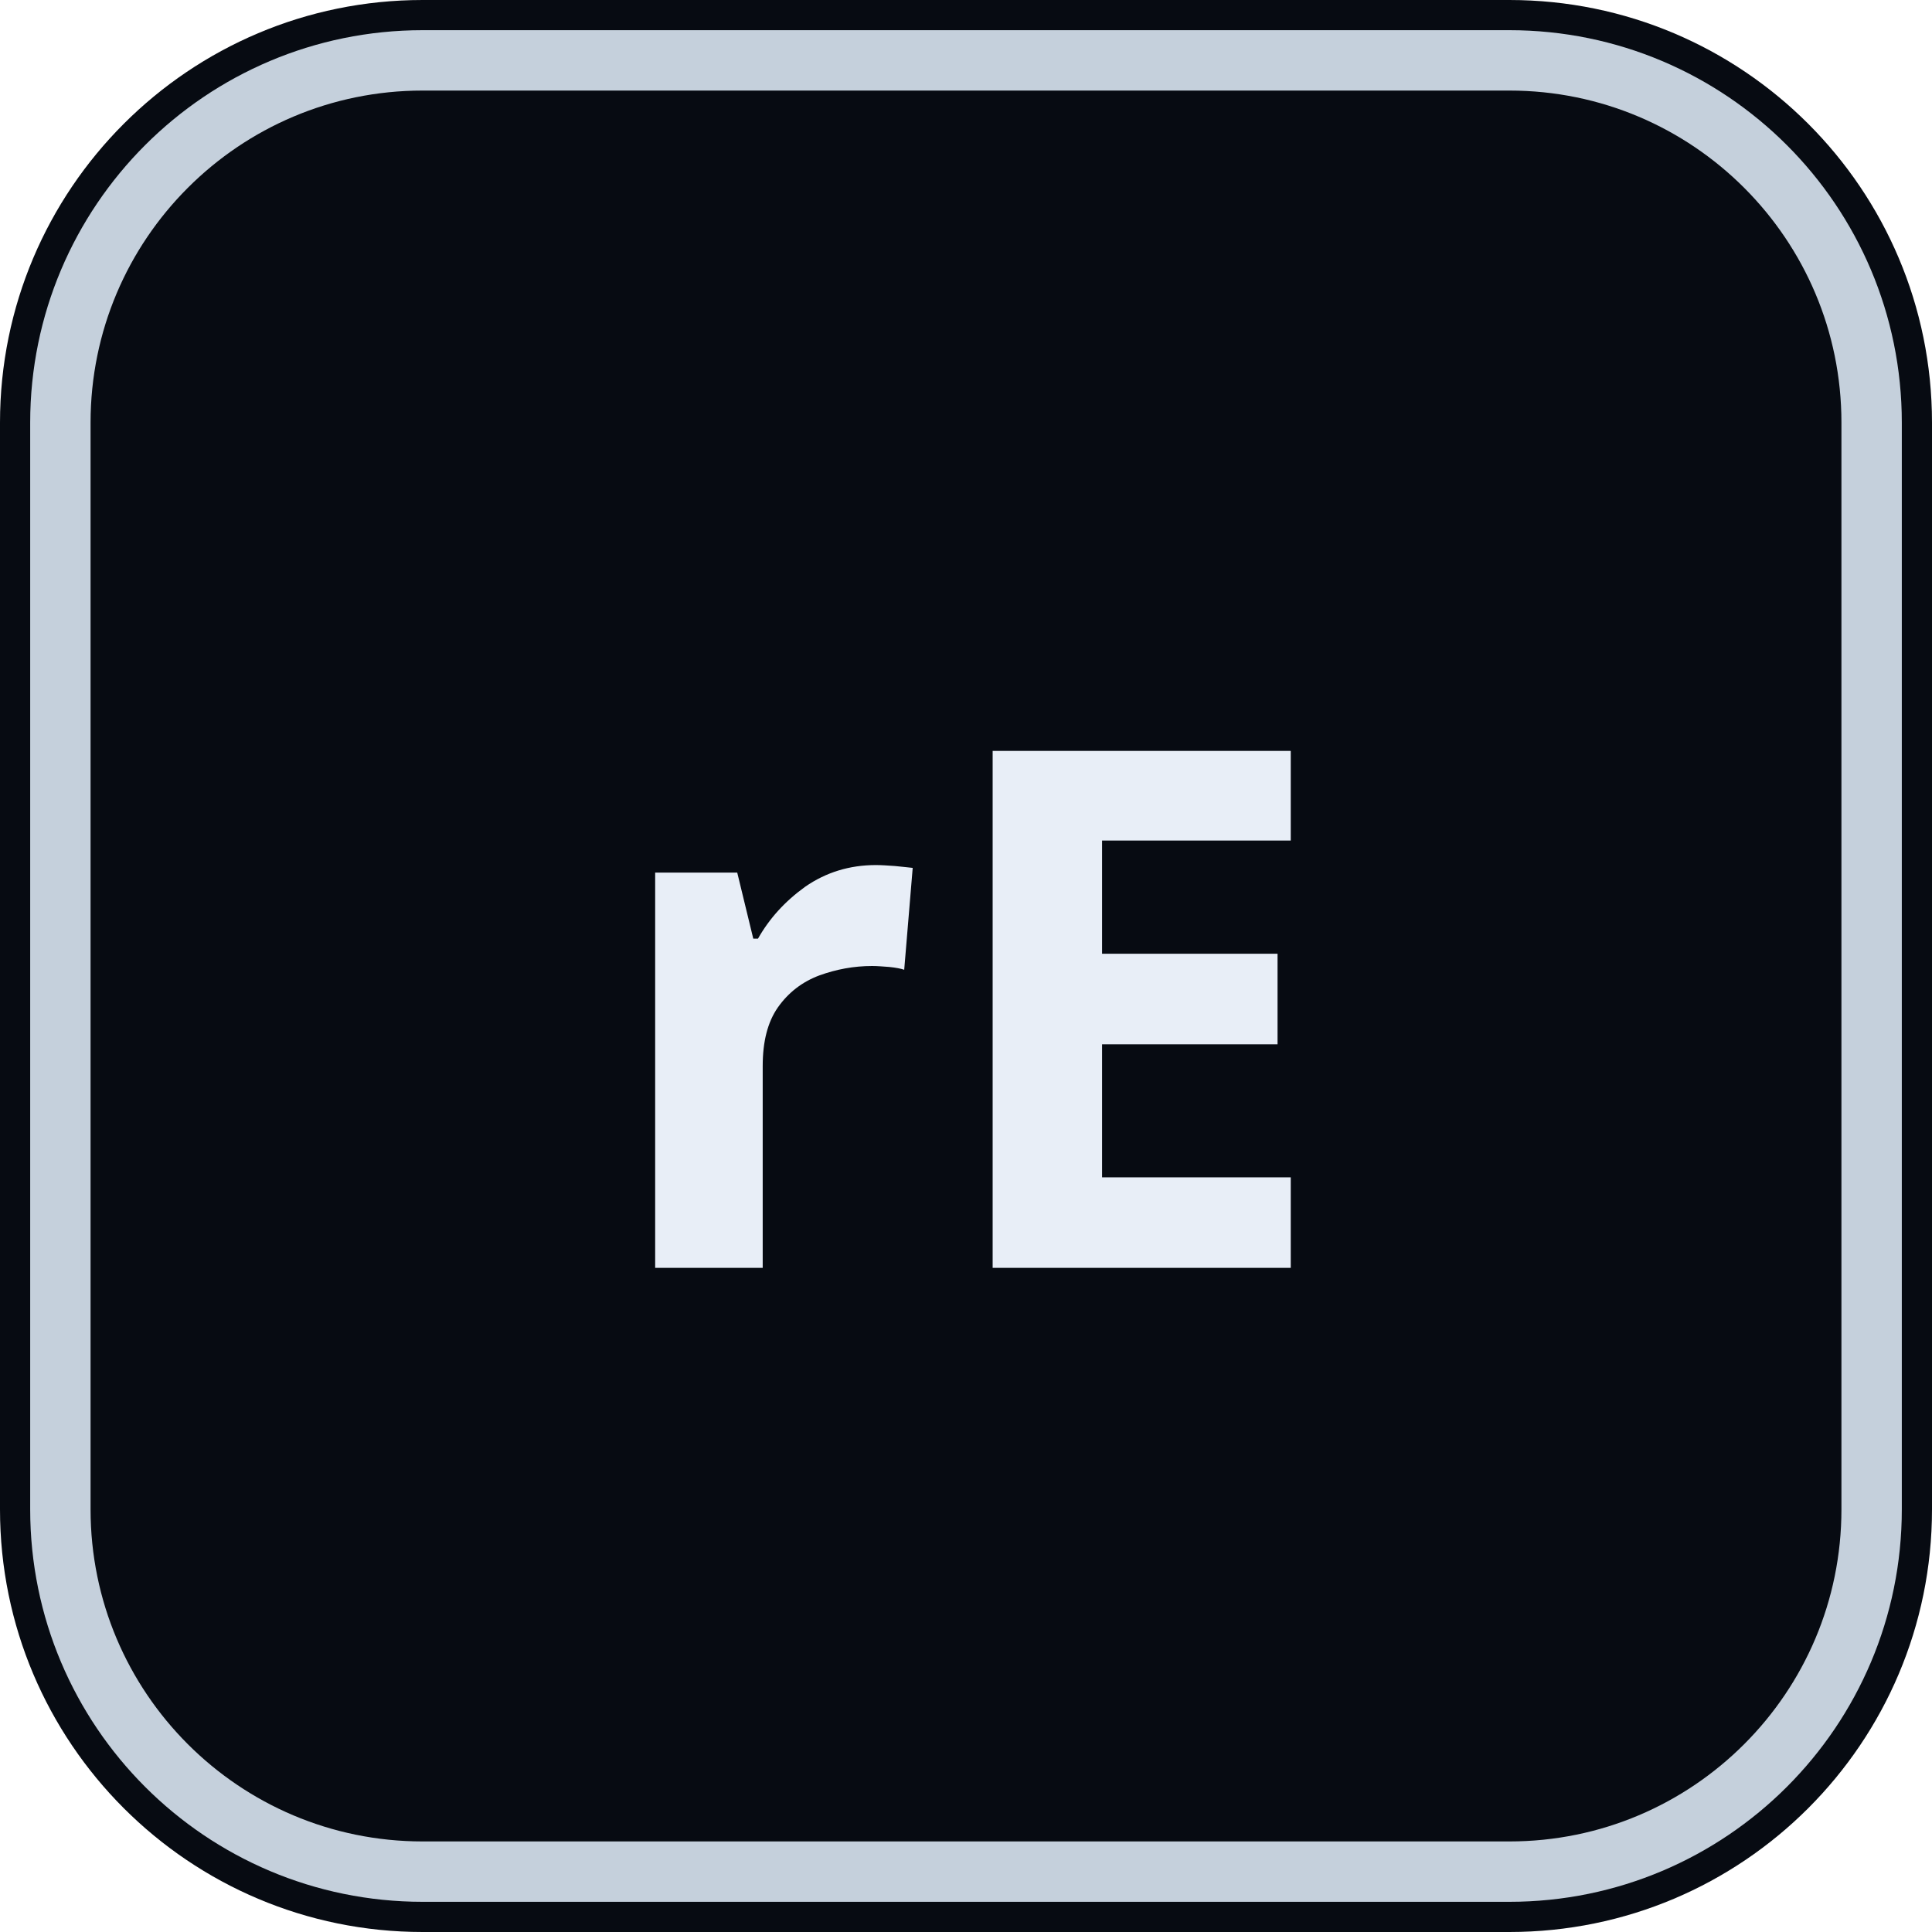
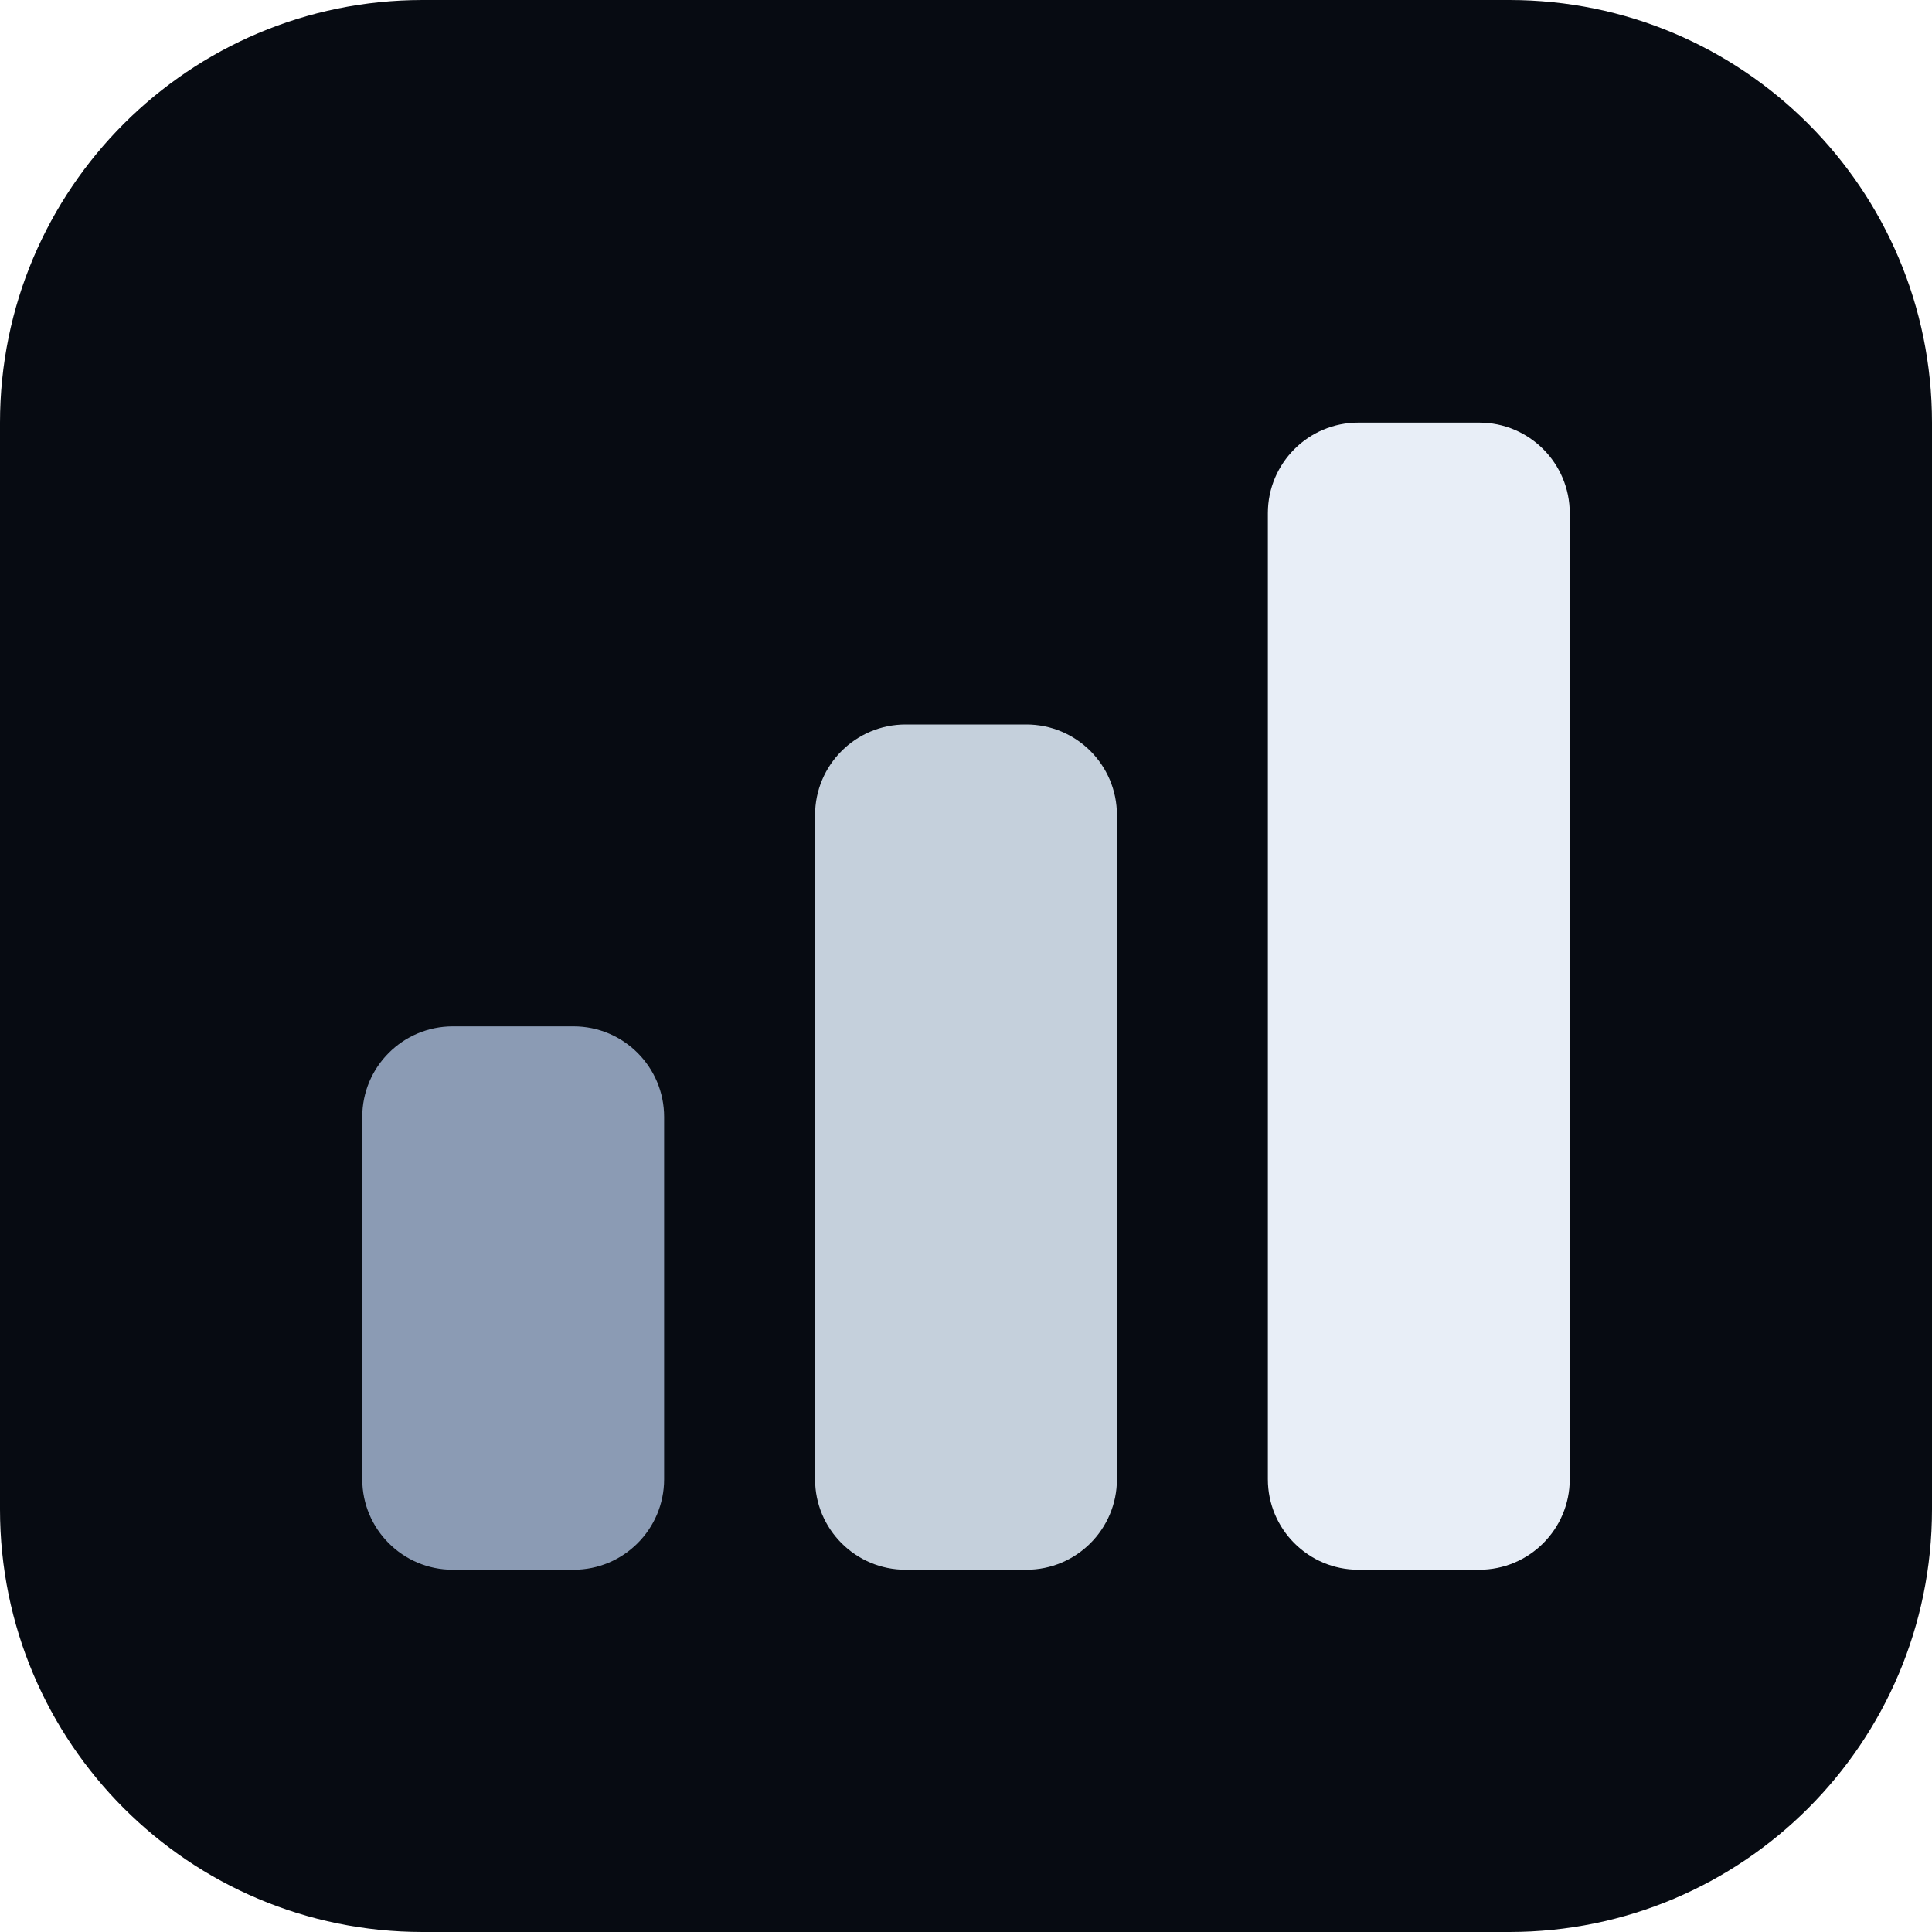
<svg xmlns="http://www.w3.org/2000/svg" viewBox="0 0 32 32">
  <rect width="32" height="32" rx="7" fill="#070B12" />
-   <rect x="1" y="1" width="30" height="30" rx="6" fill="none" stroke="#C5D0DC" stroke-width="1" />
-   <text x="16" y="21" text-anchor="middle" font-family="ui-sans-serif,system-ui,sans-serif" font-size="12" font-weight="600" fill="#E8EEF7">rE</text>
+   <rect x="6" y="17" width="5" height="9" rx="1.5" fill="#8B9BB4" />
+   <rect x="13.5" y="12" width="5" height="14" rx="1.5" fill="#C5D0DC" />
+   <rect x="21" y="7" width="5" height="19" rx="1.5" fill="#E8EEF7" />
</svg>
